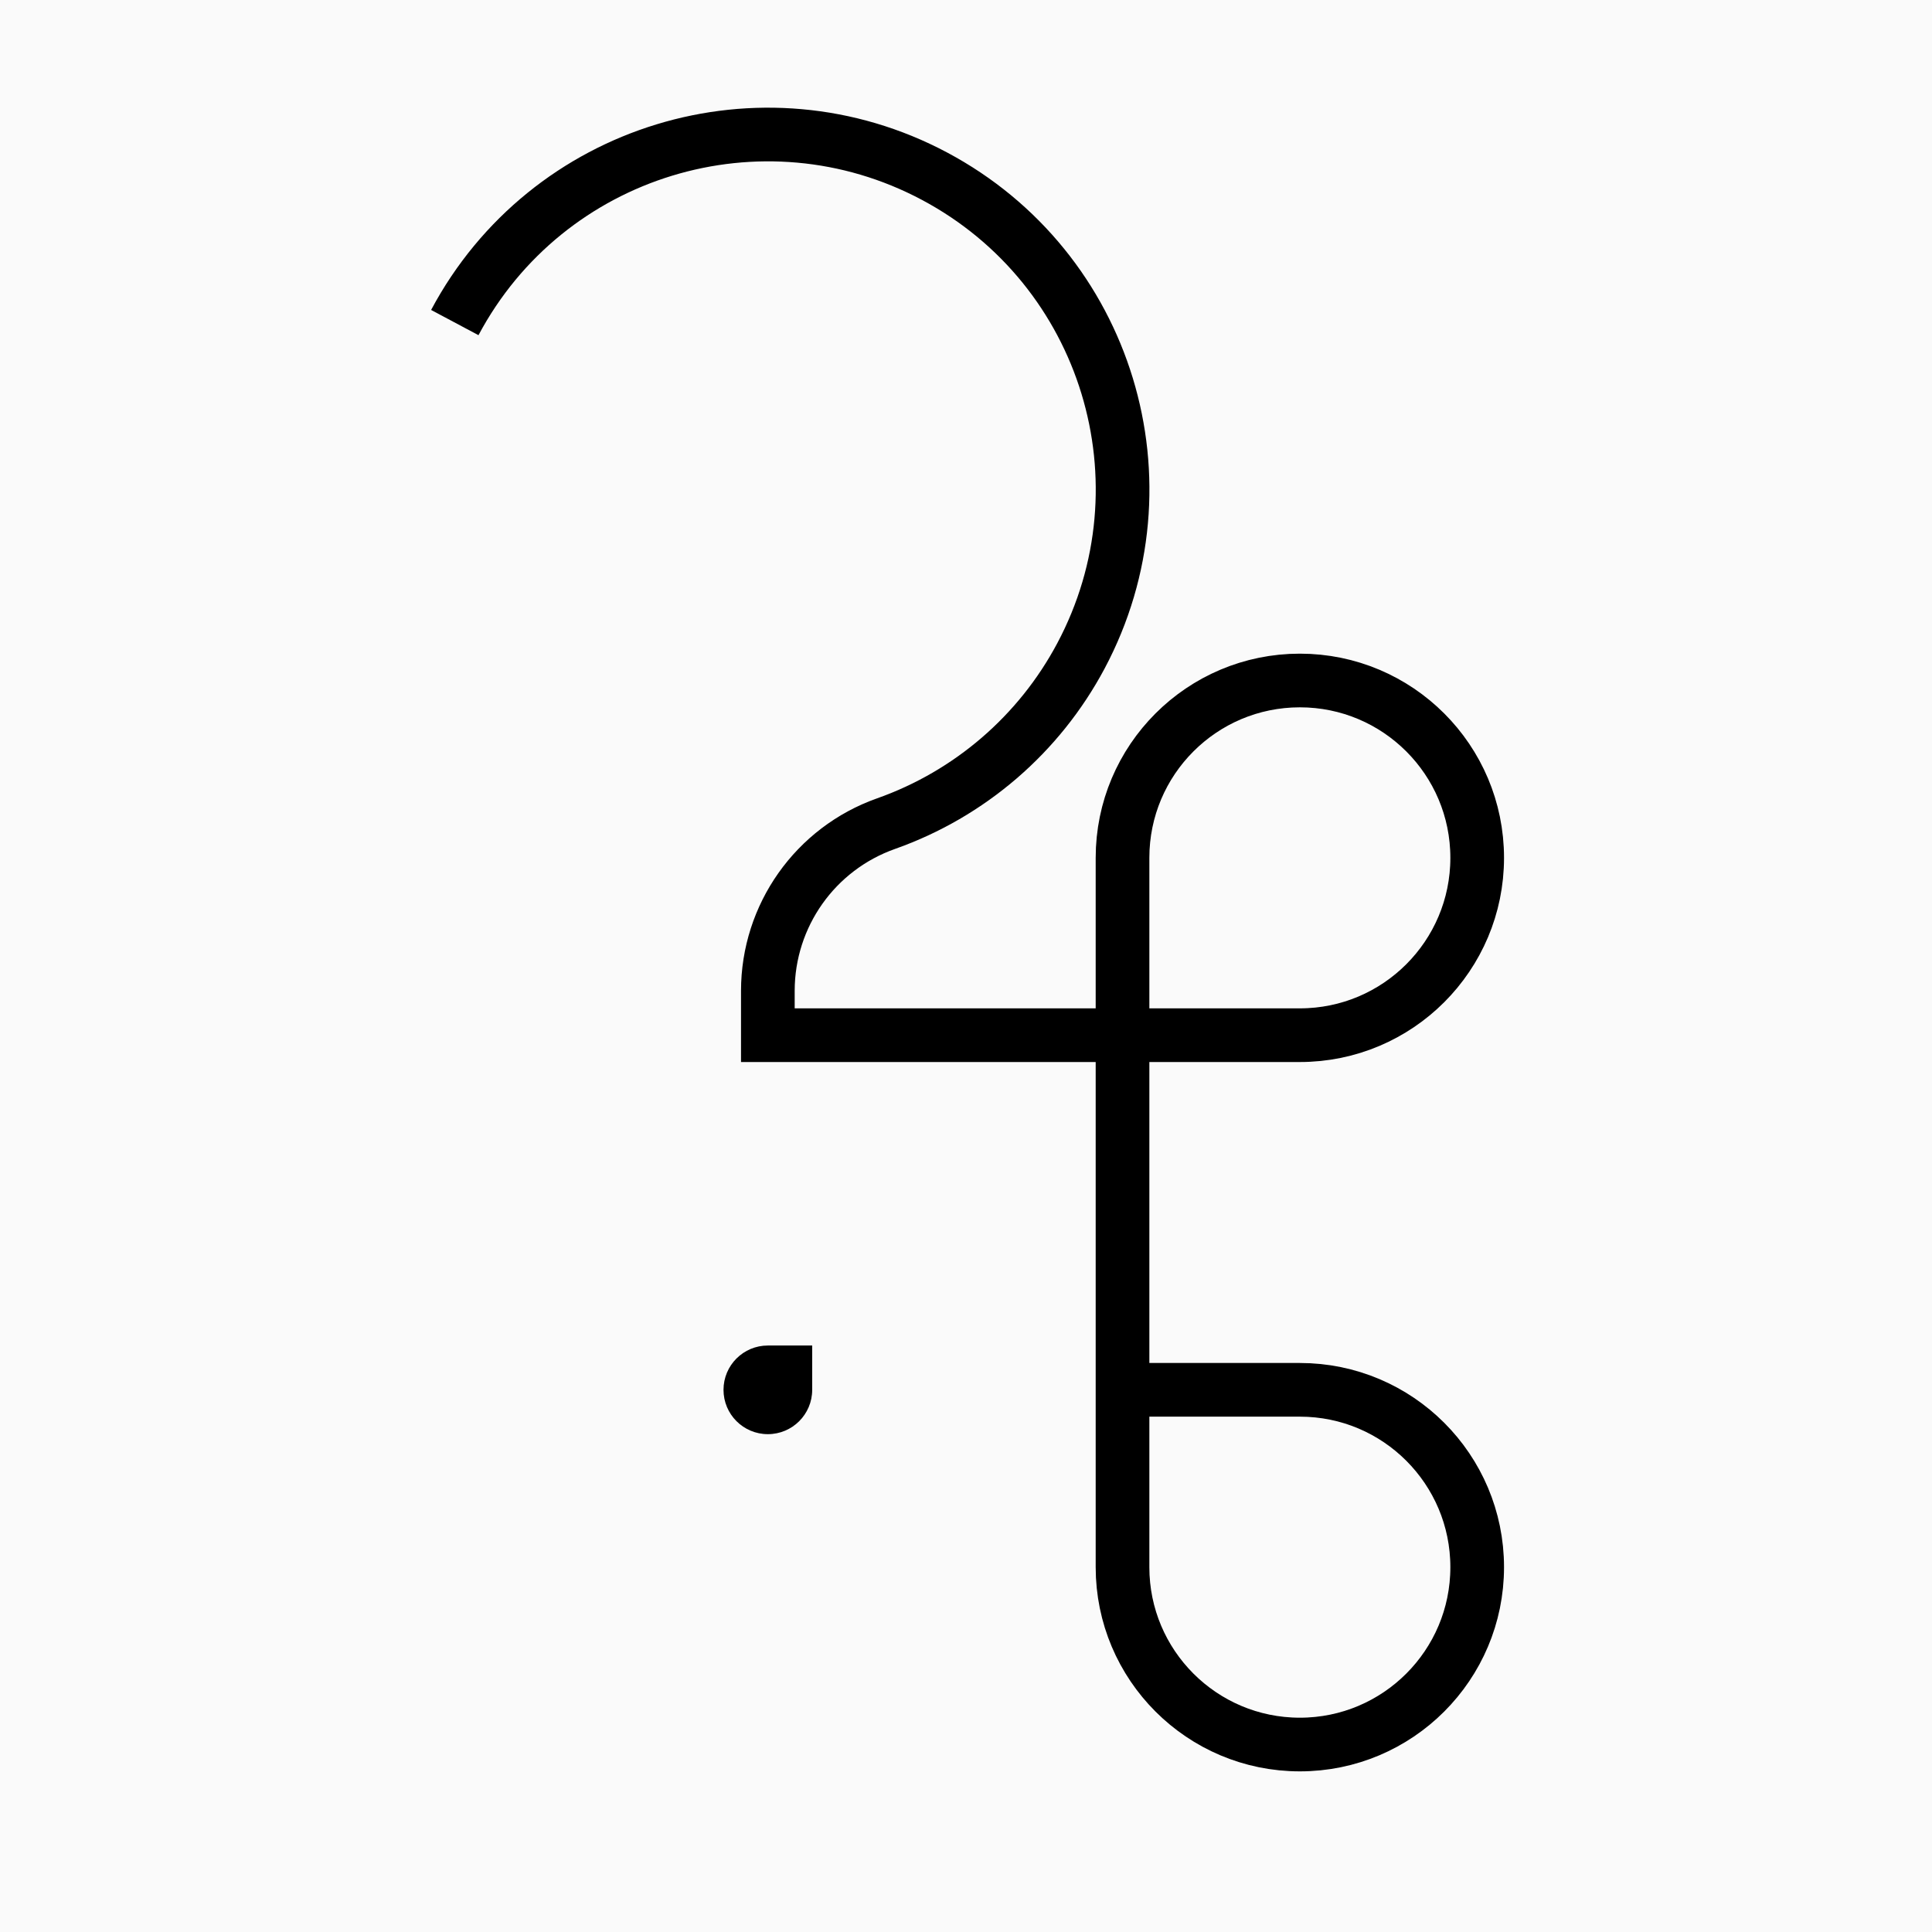
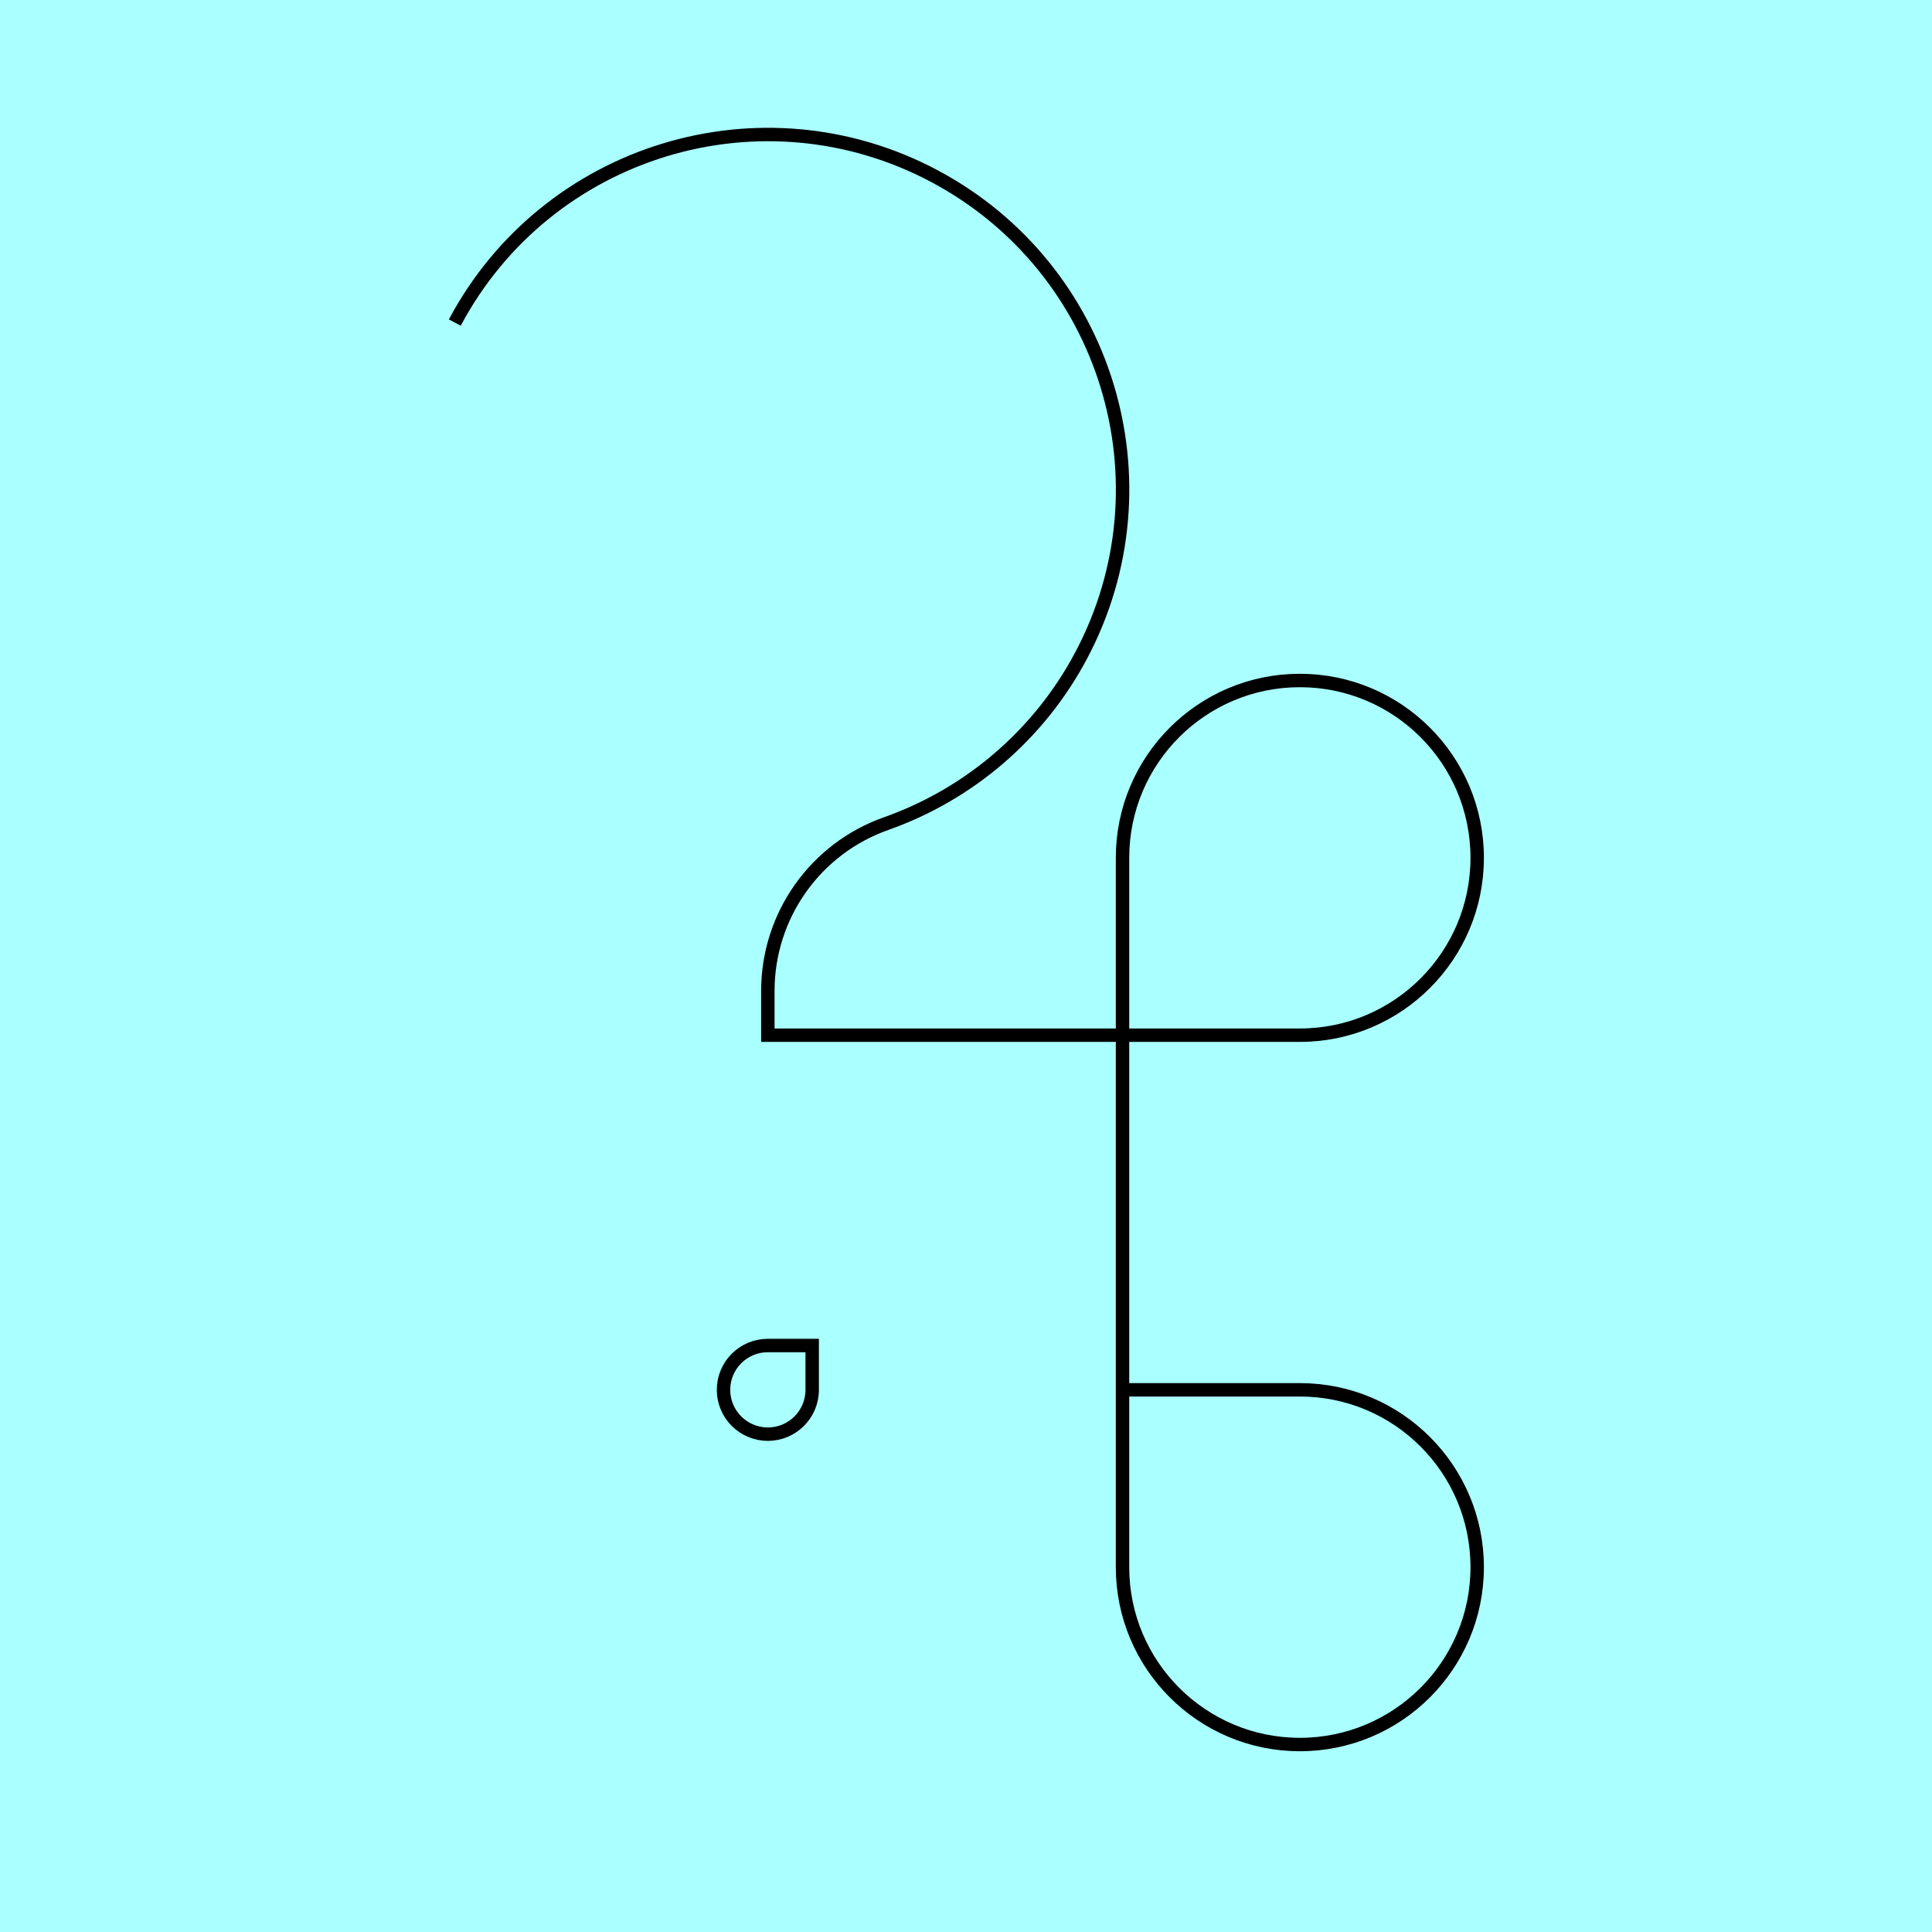
<svg xmlns="http://www.w3.org/2000/svg" version="1.1" width="144px" height="144px" viewBox="0 0 144 144" enable-background="new 0 0 144 144">
-   <rect fill="#fafafa" width="144" height="144" />
+   <rect fill="#aff" width="144" height="144" />
  <g>
-     <path fill="#000000" stroke="none" d="M60.536,100.287h-3.305             c-1.825,0-3.305,1.477-3.305,3.303c0,1.824,1.479,3.304,3.305,3.304s3.305-1.479,3.305-3.304l0,0V100.287z" />
-     <path fill="none" stroke="#000000" stroke-width="4" stroke-miterlimit="10" d="M33.898,24.042             c6.862-12.887,22.872-17.771,35.757-10.909c12.889,6.863,17.771,22.873,10.909,35.758c-3.107,5.834-8.289,10.295-14.522,12.498             c-5.28,1.867-8.811,6.86-8.811,12.463v3.305h26.435V63.938c0-7.3,5.918-13.218,13.218-13.218c7.299,0,13.217,5.918,13.217,13.218             c0,7.299-5.918,13.219-13.217,13.219H83.666v39.651c0,7.3,5.918,13.219,13.218,13.219c7.299,0,13.217-5.919,13.217-13.219             c0-7.301-5.918-13.219-13.217-13.219l0,0H83.666" />
+     <path fill="none" stroke="#000000" stroke-width="1" stroke-miterlimit="10" d="M60.536,100.287h-3.305             c-1.825,0-3.305,1.477-3.305,3.303c0,1.824,1.479,3.304,3.305,3.304s3.305-1.479,3.305-3.304l0,0V100.287z" />
+     <path fill="none" stroke="#000000" stroke-width="1" stroke-miterlimit="10" d="M33.898,24.042             c6.862-12.887,22.872-17.771,35.757-10.909c12.889,6.863,17.771,22.873,10.909,35.758c-3.107,5.834-8.289,10.295-14.522,12.498             c-5.28,1.867-8.811,6.86-8.811,12.463v3.305h26.435V63.938c0-7.3,5.918-13.218,13.218-13.218c7.299,0,13.217,5.918,13.217,13.218             c0,7.299-5.918,13.219-13.217,13.219H83.666v39.651c0,7.3,5.918,13.219,13.218,13.219c7.299,0,13.217-5.919,13.217-13.219             c0-7.301-5.918-13.219-13.217-13.219l0,0H83.666" />
  </g>
</svg>
